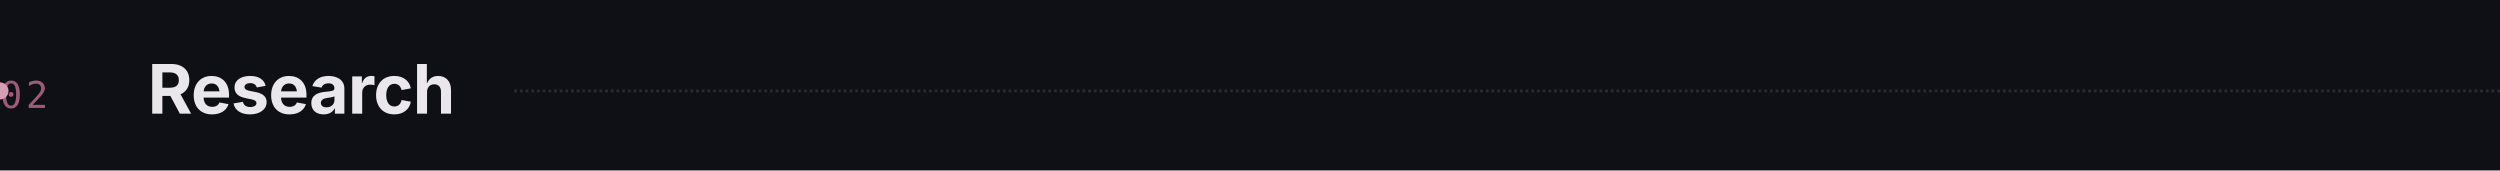
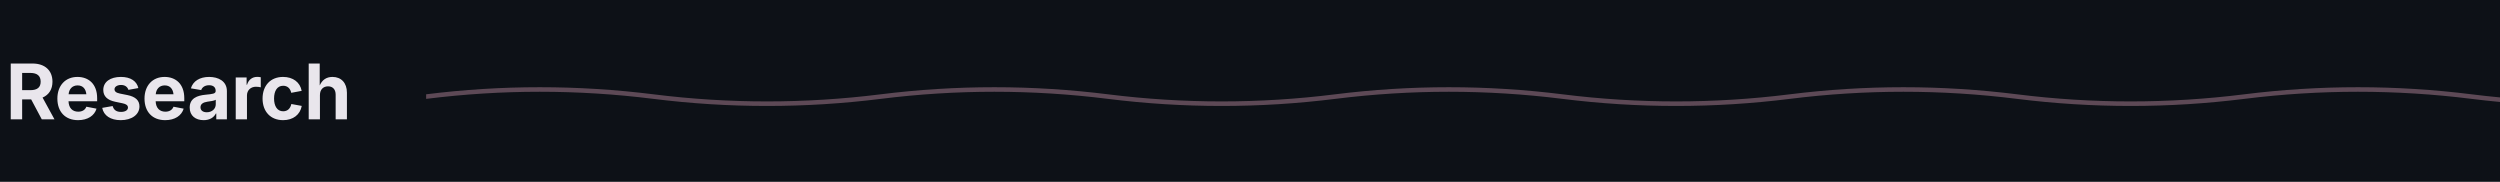
- <svg xmlns="http://www.w3.org/2000/svg" width="880" height="60" viewBox="0 0 880 60" role="img" aria-label="02 Research">
-   <style>.sans{font-family:'Inter','Segoe UI','Helvetica Neue',-apple-system,BlinkMacSystemFont,Roboto,Arial,sans-serif}.mono{font-family:ui-monospace,'SFMono-Regular','JetBrains Mono',Menlo,Consolas,monospace}.fg{fill:#E9E6EC}.muted{fill:#8F93A3}.pink{fill:#E6B8CB}.rose{fill:#D69DB5}.hi{fill:#9C5B78}@keyframes up{from{opacity:0;transform:translateY(10px)}to{opacity:1;transform:none}}.up{opacity:0;animation:up .8s cubic-bezier(.2,.7,.2,1) forwards}@keyframes pulse{0%,100%{opacity:1}50%{opacity:.25}}.pulse{animation:pulse 2.4s ease-in-out infinite}@keyframes float{0%,100%{transform:translateY(0)}50%{transform:translateY(-4px)}}.float{animation:float 4s ease-in-out infinite}@media (prefers-reduced-motion:reduce){.up{opacity:1;animation:none}.pulse,.float{animation:none}}.n{font-size:13px;letter-spacing:.1em}.t{font-size:24px;font-weight:700;letter-spacing:-.01em}</style>
-   <rect width="880" height="60" fill="#0E1015" />
-   <text x="0" y="38" class="mono n hi">02</text>
-   <text x="52" y="40" class="sans t fg">Research</text>
-   <line x1="180" y1="32" x2="880" y2="32" stroke="#272A35" pathLength="1" stroke-dasharray="1" stroke-dashoffset="1">
-     <animate attributeName="stroke-dashoffset" from="1" to="0" dur="1.2s" fill="freeze" />
-   </line>
-   <circle cy="32" r="3" fill="#D69DB5">
-     <animate attributeName="cx" values="180;876;180" dur="9s" repeatCount="indefinite" calcMode="spline" keyTimes="0;.5;1" keySplines=".5 0 .5 1;.5 0 .5 1" />
-   </circle>
+ <svg xmlns="http://www.w3.org/2000/svg" width="880" height="64" viewBox="0 0 880 64" role="img" aria-label="Research">
+   <style>.sans{font-family:'Inter','Segoe UI','Helvetica Neue',-apple-system,BlinkMacSystemFont,Roboto,Arial,sans-serif}.mono{font-family:ui-monospace,'SFMono-Regular','JetBrains Mono',Menlo,Consolas,monospace}.fg{fill:#E9E6EC}.muted{fill:#8F93A3}.pink{fill:#E6B8CB}.rose{fill:#D69DB5}@keyframes up{from{opacity:0;transform:translateY(10px)}to{opacity:1;transform:none}}.up{opacity:0;animation:up .9s cubic-bezier(.2,.7,.2,1) forwards}@keyframes float{0%,100%{transform:translateY(0)}50%{transform:translateY(-4px)}}.float{animation:float 5s ease-in-out infinite}@media (prefers-reduced-motion:reduce){.up{opacity:1;animation:none}.float{animation:none}}.t{font-size:27px;font-weight:700;letter-spacing:-.01em}</style>
+   <defs>
+     <clipPath id="c">
+       <rect x="150" y="0" width="730" height="64" />
+     </clipPath>
+   </defs>
+   <rect width="880" height="64" fill="#0D1117" />
+   <text x="2" y="42" class="sans t fg">Research</text>
+   <g clip-path="url(#c)">
+     <path d="M-10 34 Q30.0 29 70.0 34 T150.0 34 T230.0 34 T310.0 34 T390.0 34 T470.0 34 T550.0 34 T630.0 34 T710.0 34 T790.0 34 T870.0 34 T950.0 34 T1030.0 34 T1110.0 34 T1190.0 34 T1270.0 34 T1350.0 34 T1430.0 34" fill="none" stroke="#D69DB5" stroke-opacity=".4" stroke-width="1.6" stroke-linecap="round">
+       <animateTransform attributeName="transform" type="translate" from="0 0" to="160 0" dur="7s" repeatCount="indefinite" />
+     </path>
+   </g>
</svg>
